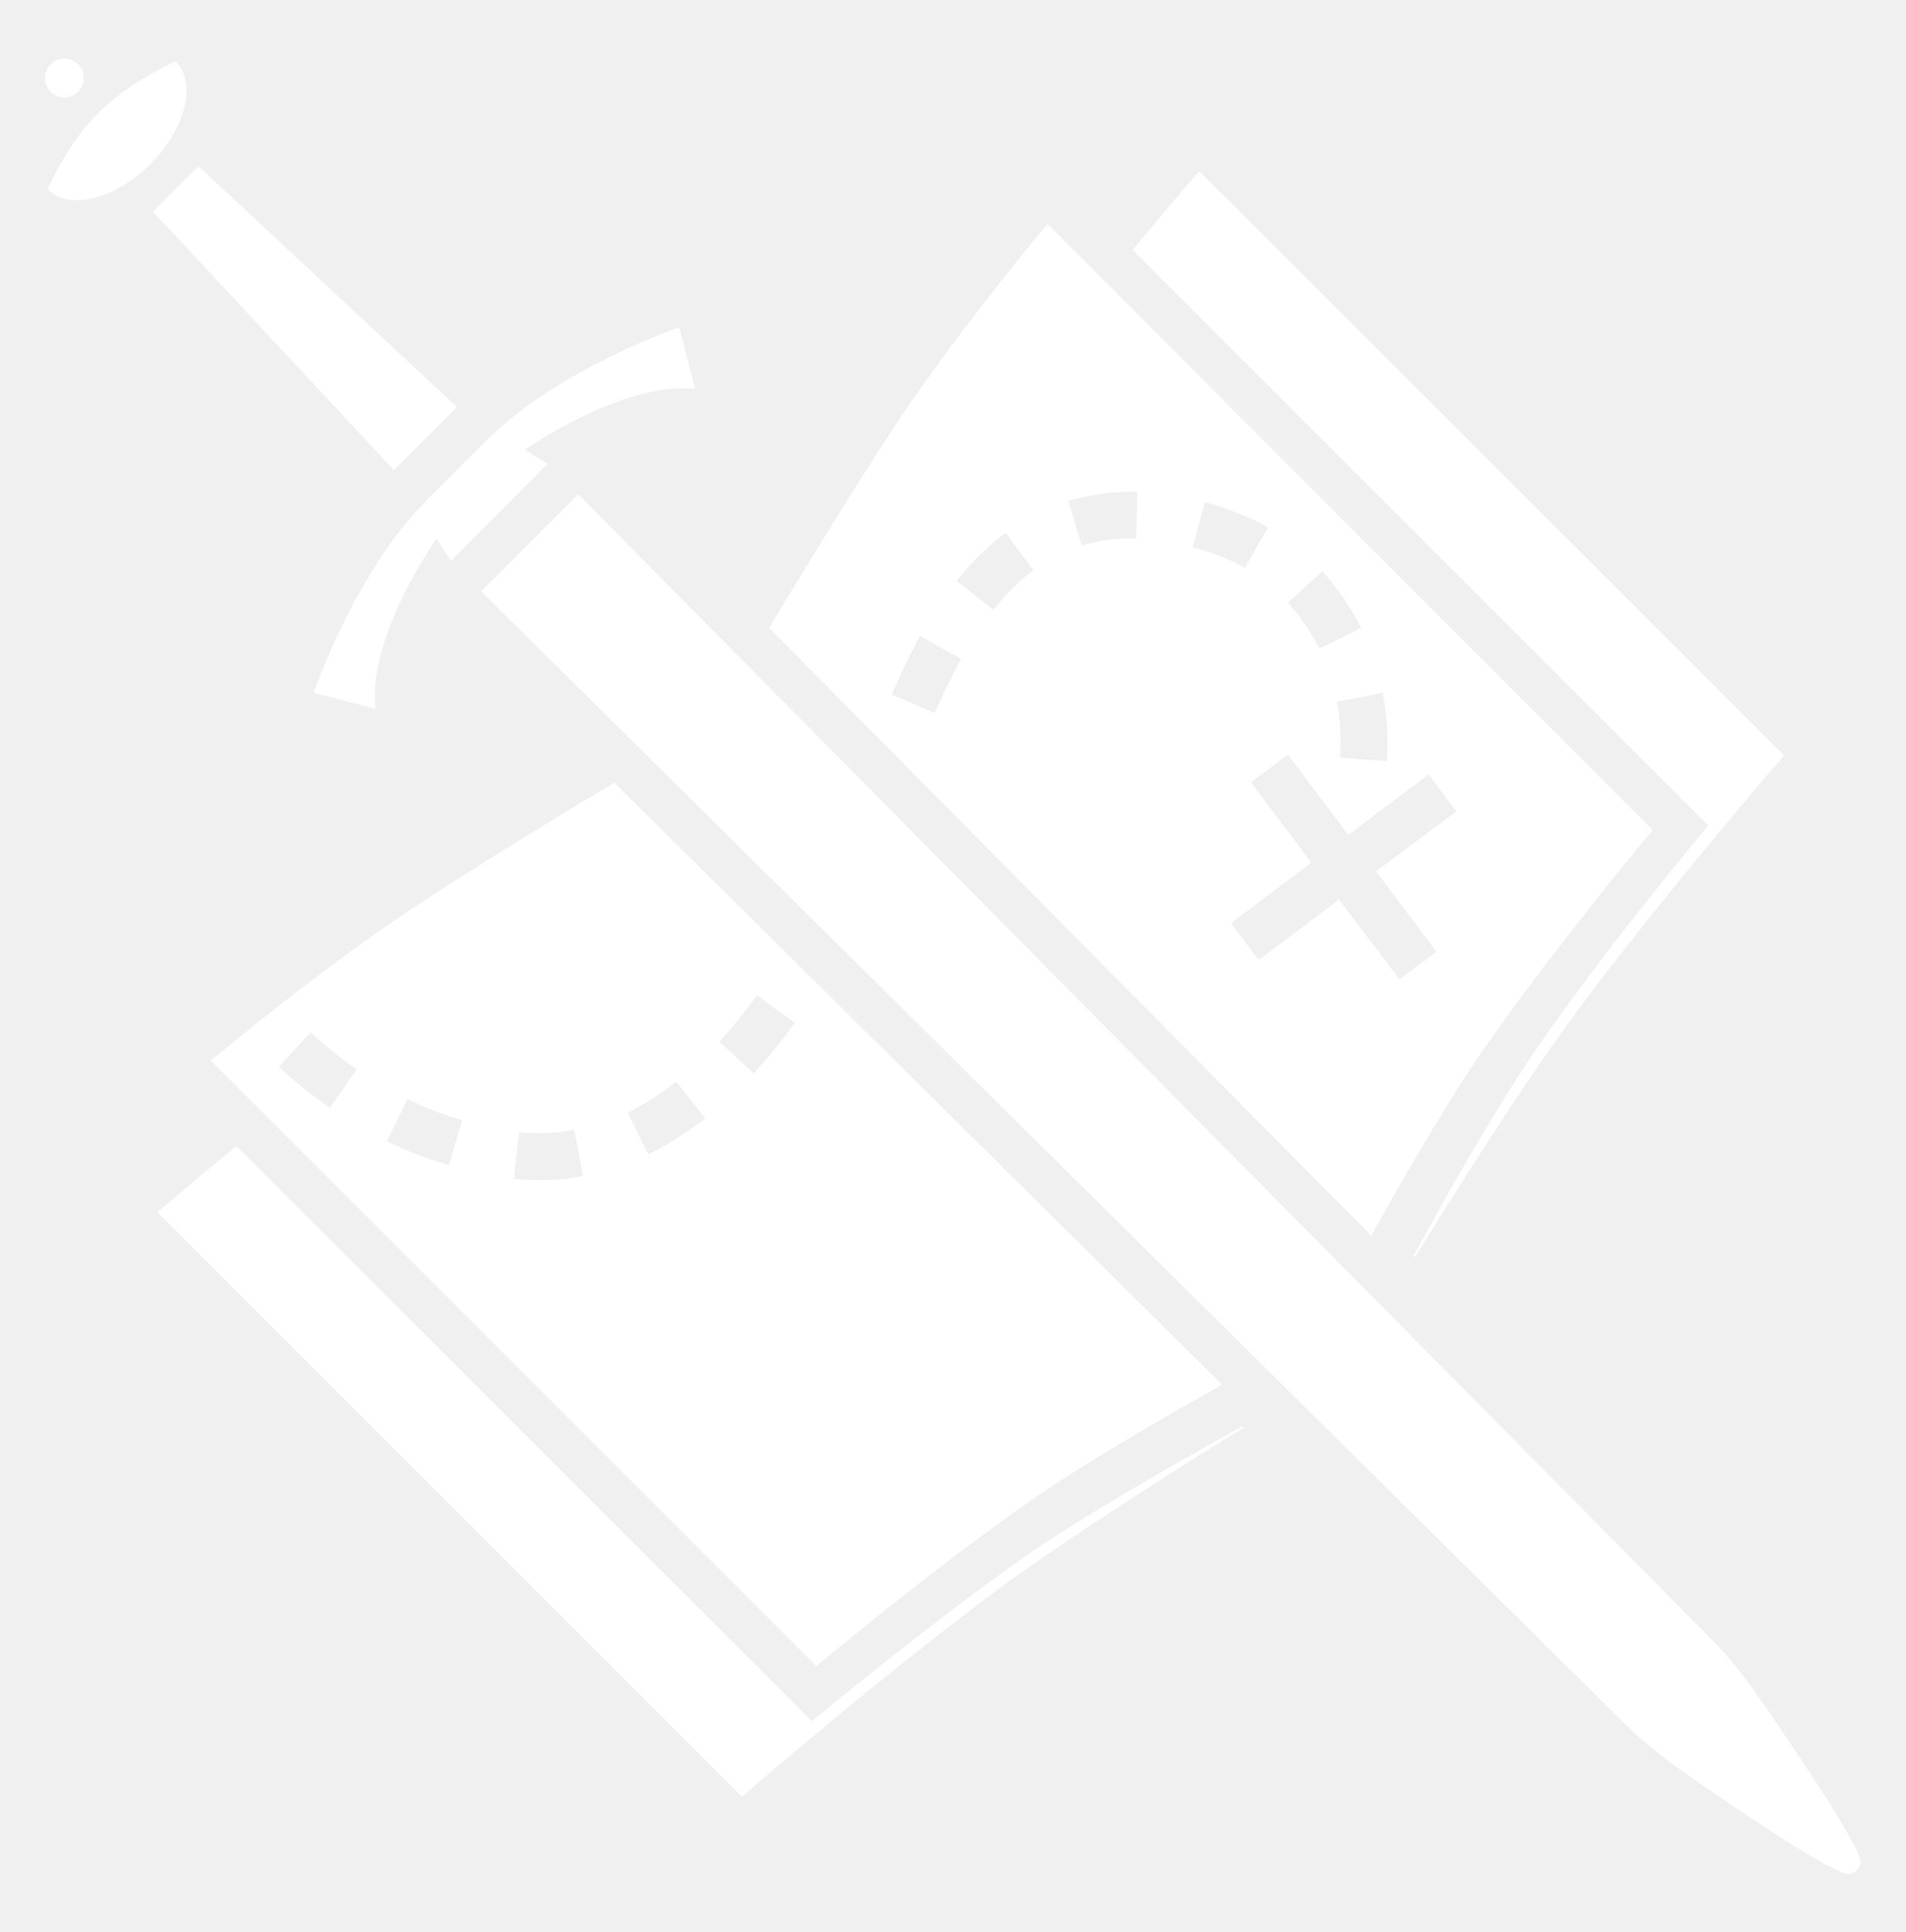
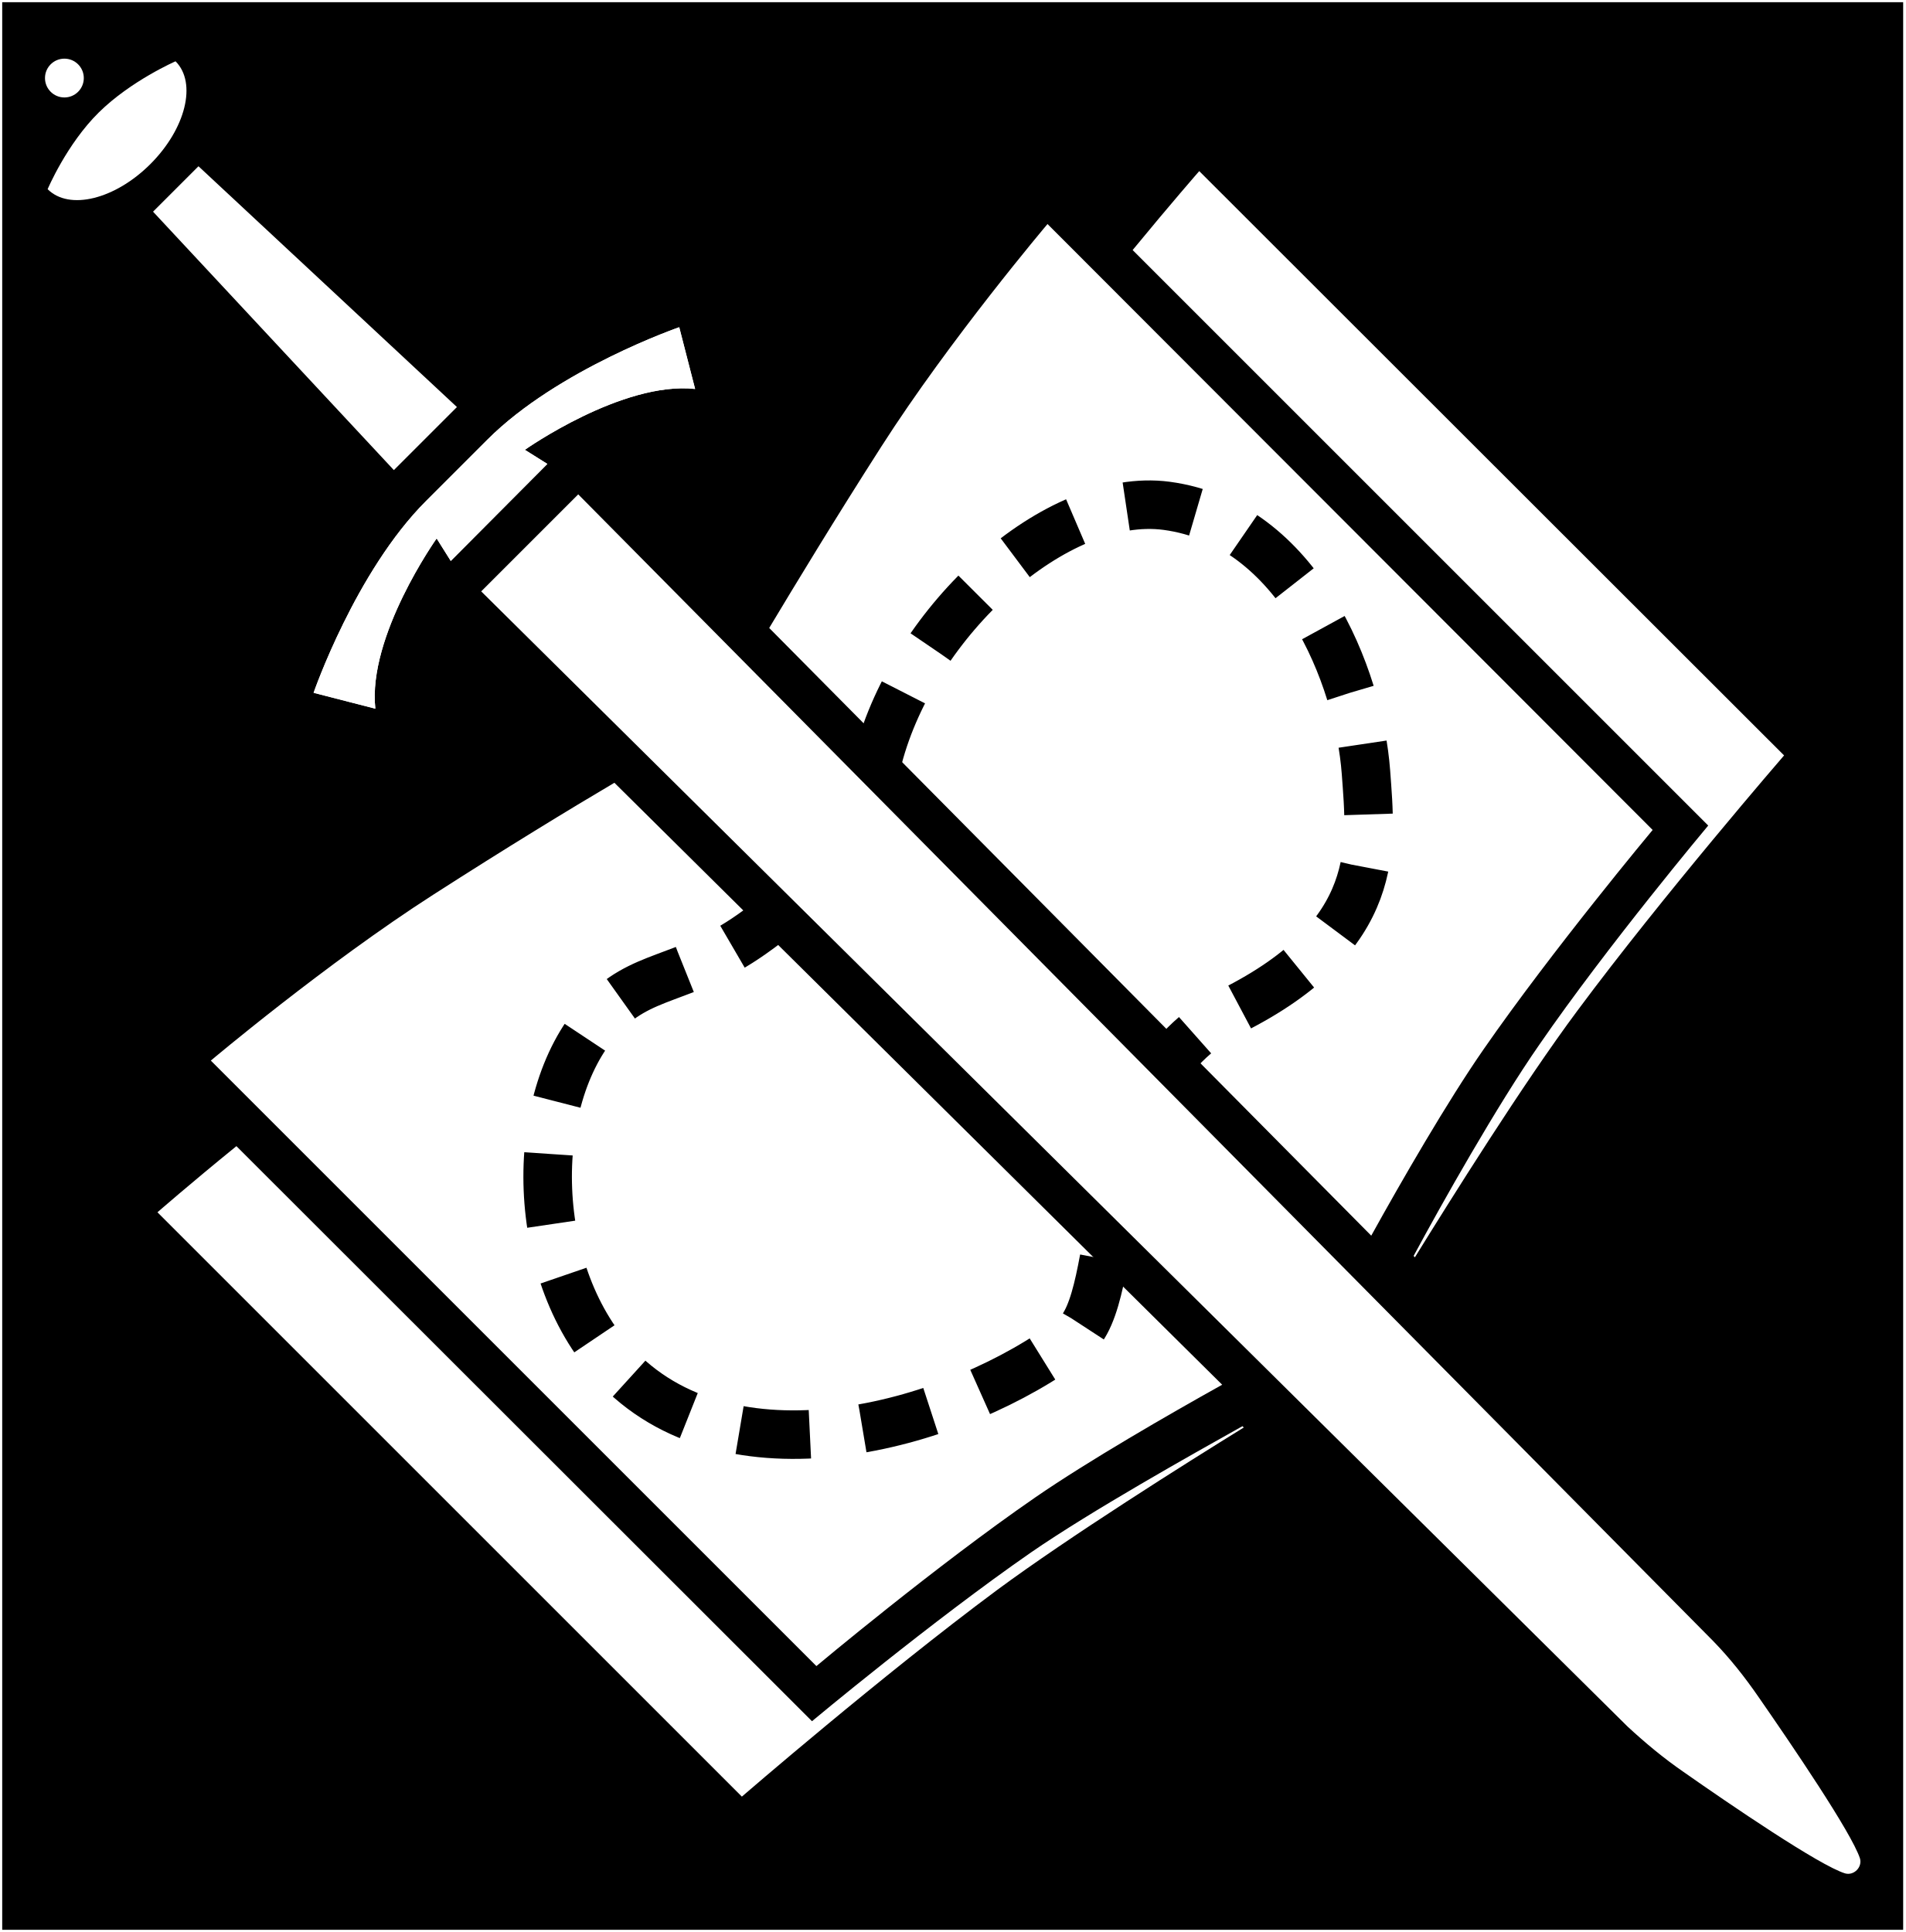
<svg xmlns="http://www.w3.org/2000/svg" version="1.1" id="Layer_1" x="0px" y="0px" viewBox="0 0 432 438.1" style="enable-background:new 0 0 432 438.1;" xml:space="preserve">
  <style type="text/css">
- 	.st0{fill:#FFFFFF;}
+ 	.st0{stroke:#FFFFFF;stroke-miterlimit:10;}
+ 	.st1{fill:#FFFFFF;}
+ 	.st2{fill:none;stroke:#000000;stroke-width:11;stroke-miterlimit:10;stroke-dasharray:16,12;}
</style>
-   <g>
-     <path class="st0" d="M388.4,372.1c3.8,3.9,7.2,8.2,10.3,12.7c7.5,10.8,21.1,30.8,23,36.6c0.6,2-1.4,4-3.4,3.4   c-5.8-1.8-25.9-15.5-36.6-23c-4.5-3.1-8.7-6.6-12.7-10.3L109.1,134.1l22-22L388.4,372.1z" />
+   <rect id="Backdrop" class="st0" width="432" height="438.1" />
+   <g id="Logo">
    <g>
-       <path class="st0" d="M124.1,105.2L119,102c0,0,22.1-15.6,38.6-13.8l-3.6-14c0,0-27.5,9.5-43.5,25.5c-7,7-7,7-13.9,13.9    c-16,16-25.5,43.5-25.5,43.5l14,3.6C83.3,144.2,99,122.1,99,122.1l3.2,5.1L124.1,105.2z" />
+       <g>
+         <path class="st1" d="M124.1,105.2L119,102c0,0,22.1-15.6,38.6-13.8l-3.6-14c0,0-27.5,9.5-43.5,25.5c-7,7-7,7-13.9,13.9     c-16,16-25.5,43.5-25.5,43.5l14,3.6C83.3,144.2,99,122.1,99,122.1l3.2,5.1L124.1,105.2z" />
+       </g>
+       <g>
+         <path class="st1" d="M124.1,105.2L119,102c0,0,22.1-15.6,38.6-13.8l-3.6-14c0,0-27.5,9.5-43.5,25.5c-7,7-7,7-13.9,13.9     c-16,16-25.5,43.5-25.5,43.5l14,3.6C83.3,144.2,99,122.1,99,122.1l3.2,5.1L124.1,105.2z" />
+       </g>
    </g>
    <g>
-       <polygon class="st0" points="103.6,92.3 45,37.7 34.7,48 89.3,106.6   " />
+       <polygon class="st1" points="103.6,92.3 45,37.7 34.7,48 89.3,106.6   " />
    </g>
    <g>
-       <path class="st0" d="M39.8,13.9c4.9,4.9,2.3,15.3-5.7,23.3s-18.4,10.6-23.3,5.7c0,0,4.3-10.2,11.6-17.4S39.8,13.9,39.8,13.9z" />
+       <path class="st1" d="M39.8,13.9c4.9,4.9,2.3,15.3-5.7,23.3s-18.4,10.6-23.3,5.7c0,0,4.3-10.2,11.6-17.4S39.8,13.9,39.8,13.9z" />
    </g>
    <g>
-       <circle class="st0" cx="14.6" cy="17.7" r="4.4" />
+       <circle class="st1" cx="14.6" cy="17.7" r="4.4" />
    </g>
    <g>
-       <path class="st0" d="M233.8,352c-22.5,15.6-49.7,38.3-49.7,38.3L53.6,259.9c-10.7,8.7-17.9,15-17.9,15l132.5,132.5    c0,0,31.8-27.5,57.8-46.8c16.5-12.2,43.2-29,56-36.9l-0.3-0.3C270.1,329.9,247.6,342.5,233.8,352z" />
+       <path class="st1" d="M233.8,352c-22.5,15.6-49.7,38.3-49.7,38.3L53.6,259.9c-10.7,8.7-17.9,15-17.9,15l132.5,132.5    c0,0,31.8-27.5,57.8-46.8c16.5-12.2,43.2-29,56-36.9l-0.3-0.3C270.1,329.9,247.6,342.5,233.8,352z" />
    </g>
    <g>
-       <path class="st0" d="M256.8,56.7l130.5,130.5c0,0-22.8,27.2-38.3,49.7c-9.6,13.8-22.2,36.2-28.5,47.9l0.3,0.3    c7.9-12.8,24.6-39.5,36.9-56c19.3-26,46.8-57.8,46.8-57.8L271.9,38.8C271.9,38.8,265.6,46,256.8,56.7z" />
+       <path class="st1" d="M256.8,56.7l130.5,130.5c0,0-22.8,27.2-38.3,49.7c-9.6,13.8-22.2,36.2-28.5,47.9l0.3,0.3    c7.9-12.8,24.6-39.5,36.9-56c19.3-26,46.8-57.8,46.8-57.8L271.9,38.8C271.9,38.8,265.6,46,256.8,56.7z" />
    </g>
    <g>
      <g>
-         <path class="st0" d="M139.3,177.5c-10,5.9-24.6,14.8-41.1,25.4c-24.3,15.6-50.4,37.6-50.4,37.6l137.3,137.3     c0,0,27.2-22.8,49.7-38.3c11.9-8.2,30.1-18.7,42.3-25.5L139.3,177.5z M63.2,241.9l7.2-7.8c3.4,3.1,6.9,5.9,10.5,8.4l-6.1,8.7     C70.8,248.5,66.9,245.3,63.2,241.9z M87.7,258.8l4.7-9.6c4,2,8.2,3.6,12.4,4.8l-3,10.2C97,262.9,92.3,261,87.7,258.8z      M132.2,266.7c-5.2,1-10.5,1.2-15.7,0.6l1.2-10.6c4.2,0.5,8.4,0.3,12.5-0.5L132.2,266.7z M159.9,253.6c-4.2,3.3-8.5,6-12.9,8.2     l-4.7-9.5c3.7-1.8,7.4-4.2,11-7L159.9,253.6z M170.9,243.4l-7.8-7.2c3-3.2,5.8-6.7,8.5-10.5l8.6,6.2     C177.3,236,174.1,239.9,170.9,243.4z" />
+         <path class="st1" d="M139.3,177.5c-10,5.9-24.6,14.8-41.1,25.4c-24.3,15.6-50.4,37.6-50.4,37.6l137.3,137.3     c0,0,27.2-22.8,49.7-38.3c11.9-8.2,30.1-18.7,42.3-25.5L139.3,177.5z" />
      </g>
    </g>
    <g>
      <g>
-         <path class="st0" d="M199.8,101.3c-10.5,16.4-19.4,31.1-25.4,41.1l136.5,137.8c6.8-12.3,17.3-30.5,25.5-42.3     c15.6-22.5,38.3-49.7,38.3-49.7L237.5,50.8C237.5,50.8,215.4,76.9,199.8,101.3z M278.7,115.6c3,1.1,6,2.4,8.8,4l-5.3,9.2     c-2.2-1.3-4.5-2.4-6.9-3.2c-1.7-0.6-3.3-1.1-4.9-1.5l2.8-10.3C274.9,114.3,276.8,114.9,278.7,115.6z M242.2,113.6     c4.9-1.5,10.2-2.2,15.7-2.1l-0.3,10.6c-4.3-0.1-8.5,0.4-12.3,1.6L242.2,113.6z M228,120.8l6.3,8.5c-3.2,2.4-6.2,5.4-9.1,9     l-8.3-6.6C220.4,127.4,224.1,123.7,228,120.8z M202.2,157.5c2-4.8,4.2-9.3,6.4-13.3l9.3,5.2c-2,3.6-4,7.8-5.9,12.3L202.2,157.5z      M330.2,184L312,197.6l13.7,18.2l-8.4,6.3L303.6,204l-18.2,13.7l-6.3-8.4l18.2-13.7l-13.7-18.2l8.4-6.3l13.7,18.2l18.2-13.7     L330.2,184z M314.4,172.6l-10.6-0.8c0.3-4.2,0.1-8.5-0.7-12.7l10.4-2C314.5,162.2,314.8,167.5,314.4,172.6z M308.6,142.4     l-9.5,4.7c-1.9-3.8-4.3-7.4-7.1-10.4l7.8-7.2C303.2,133.3,306.2,137.6,308.6,142.4z" />
+         <path class="st1" d="M199.8,101.3c-10.5,16.4-19.4,31.1-25.4,41.1l136.5,137.8c6.8-12.3,17.3-30.5,25.5-42.3     c15.6-22.5,38.3-49.7,38.3-49.7L237.5,50.8C237.5,50.8,215.4,76.9,199.8,101.3z M66.4,238.4" />
      </g>
    </g>
  </g>
+   <path id="Trail" class="st2" d="M199.1,171.9c8.2-31.3,40.4-60.5,65.4-57.2c29.9,4,43.6,38.7,45.2,60.4c1.2,16.6,3.9,37-30.5,54.2  c-33,16.5-23.9,65-35.9,74.1c-26,19.7-76.4,34.1-103,7c-20.5-21-20.9-61-4.4-79.5c9.4-10.6,19-8.1,34.6-19.1  C190.2,197.9,194.5,187.1,199.1,171.9z" />
+   <path id="Blade" class="st1" d="M388.4,372.1c3.8,3.9,7.2,8.2,10.3,12.7c7.5,10.8,21.1,30.8,23,36.6c0.6,2-1.4,4-3.4,3.4  c-5.8-1.8-25.9-15.5-36.6-23c-4.5-3.1-8.7-6.6-12.7-10.3L109.1,134.1l22-22L388.4,372.1z" />
</svg>
